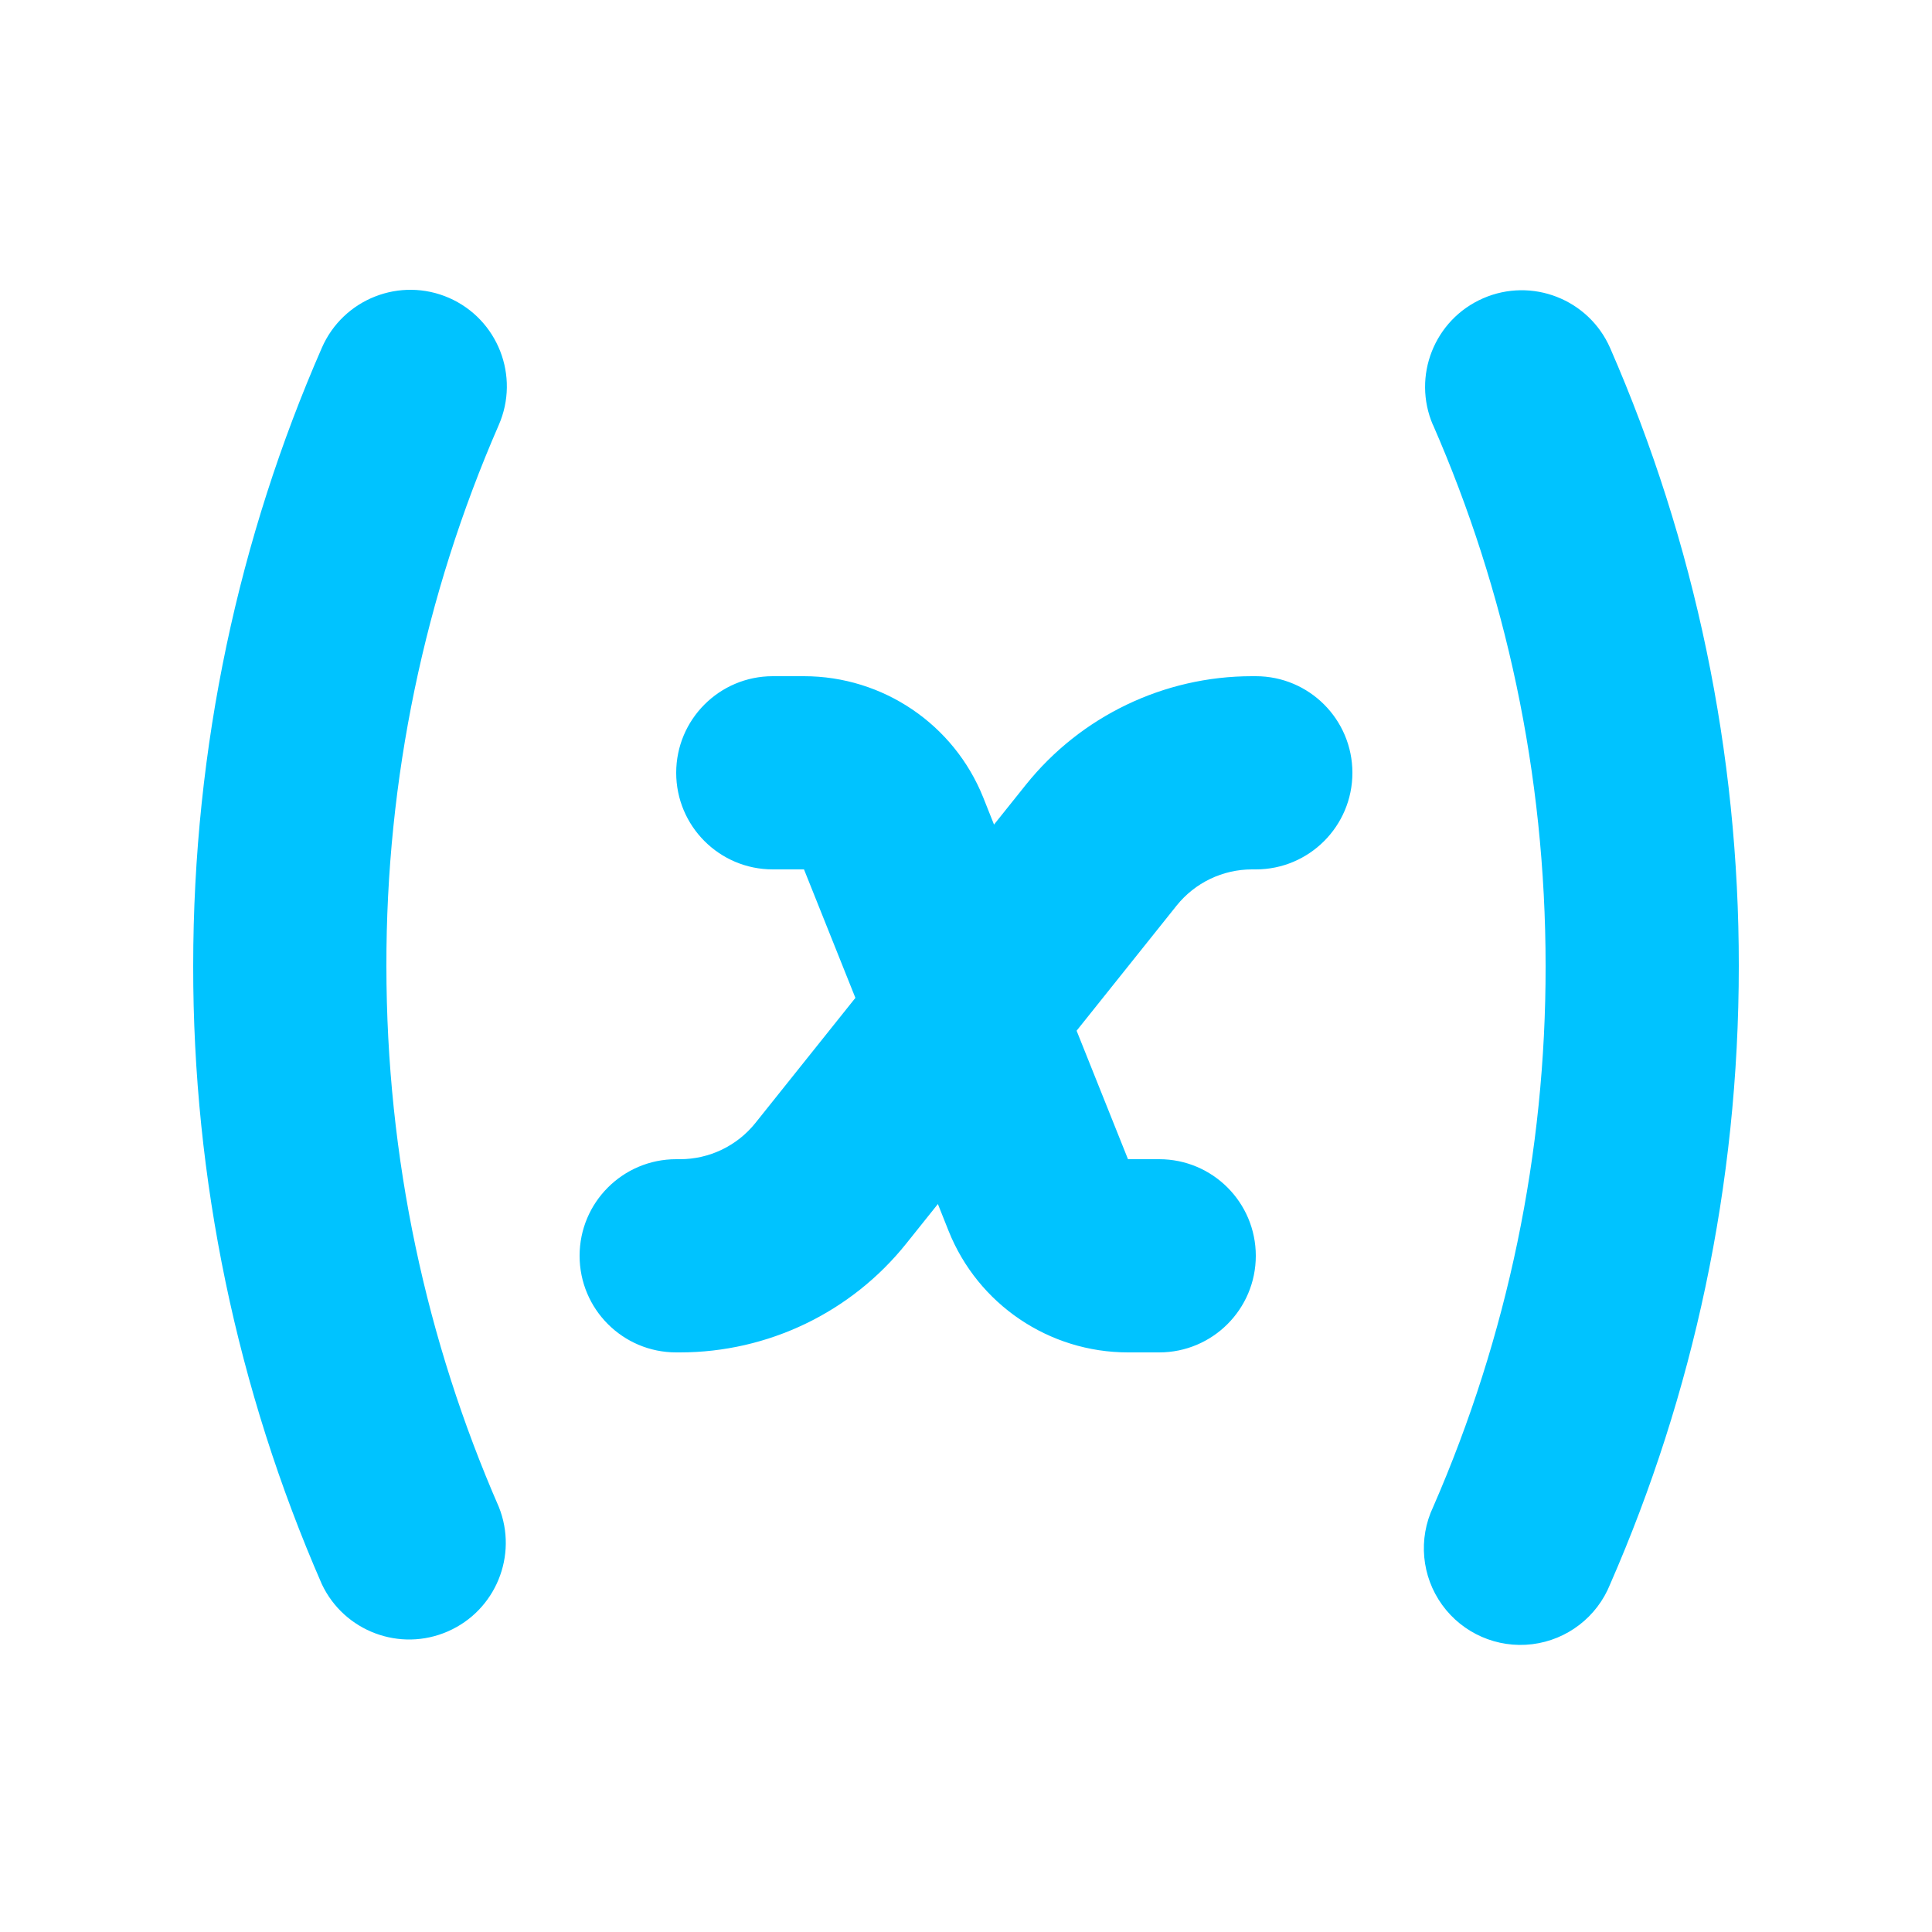
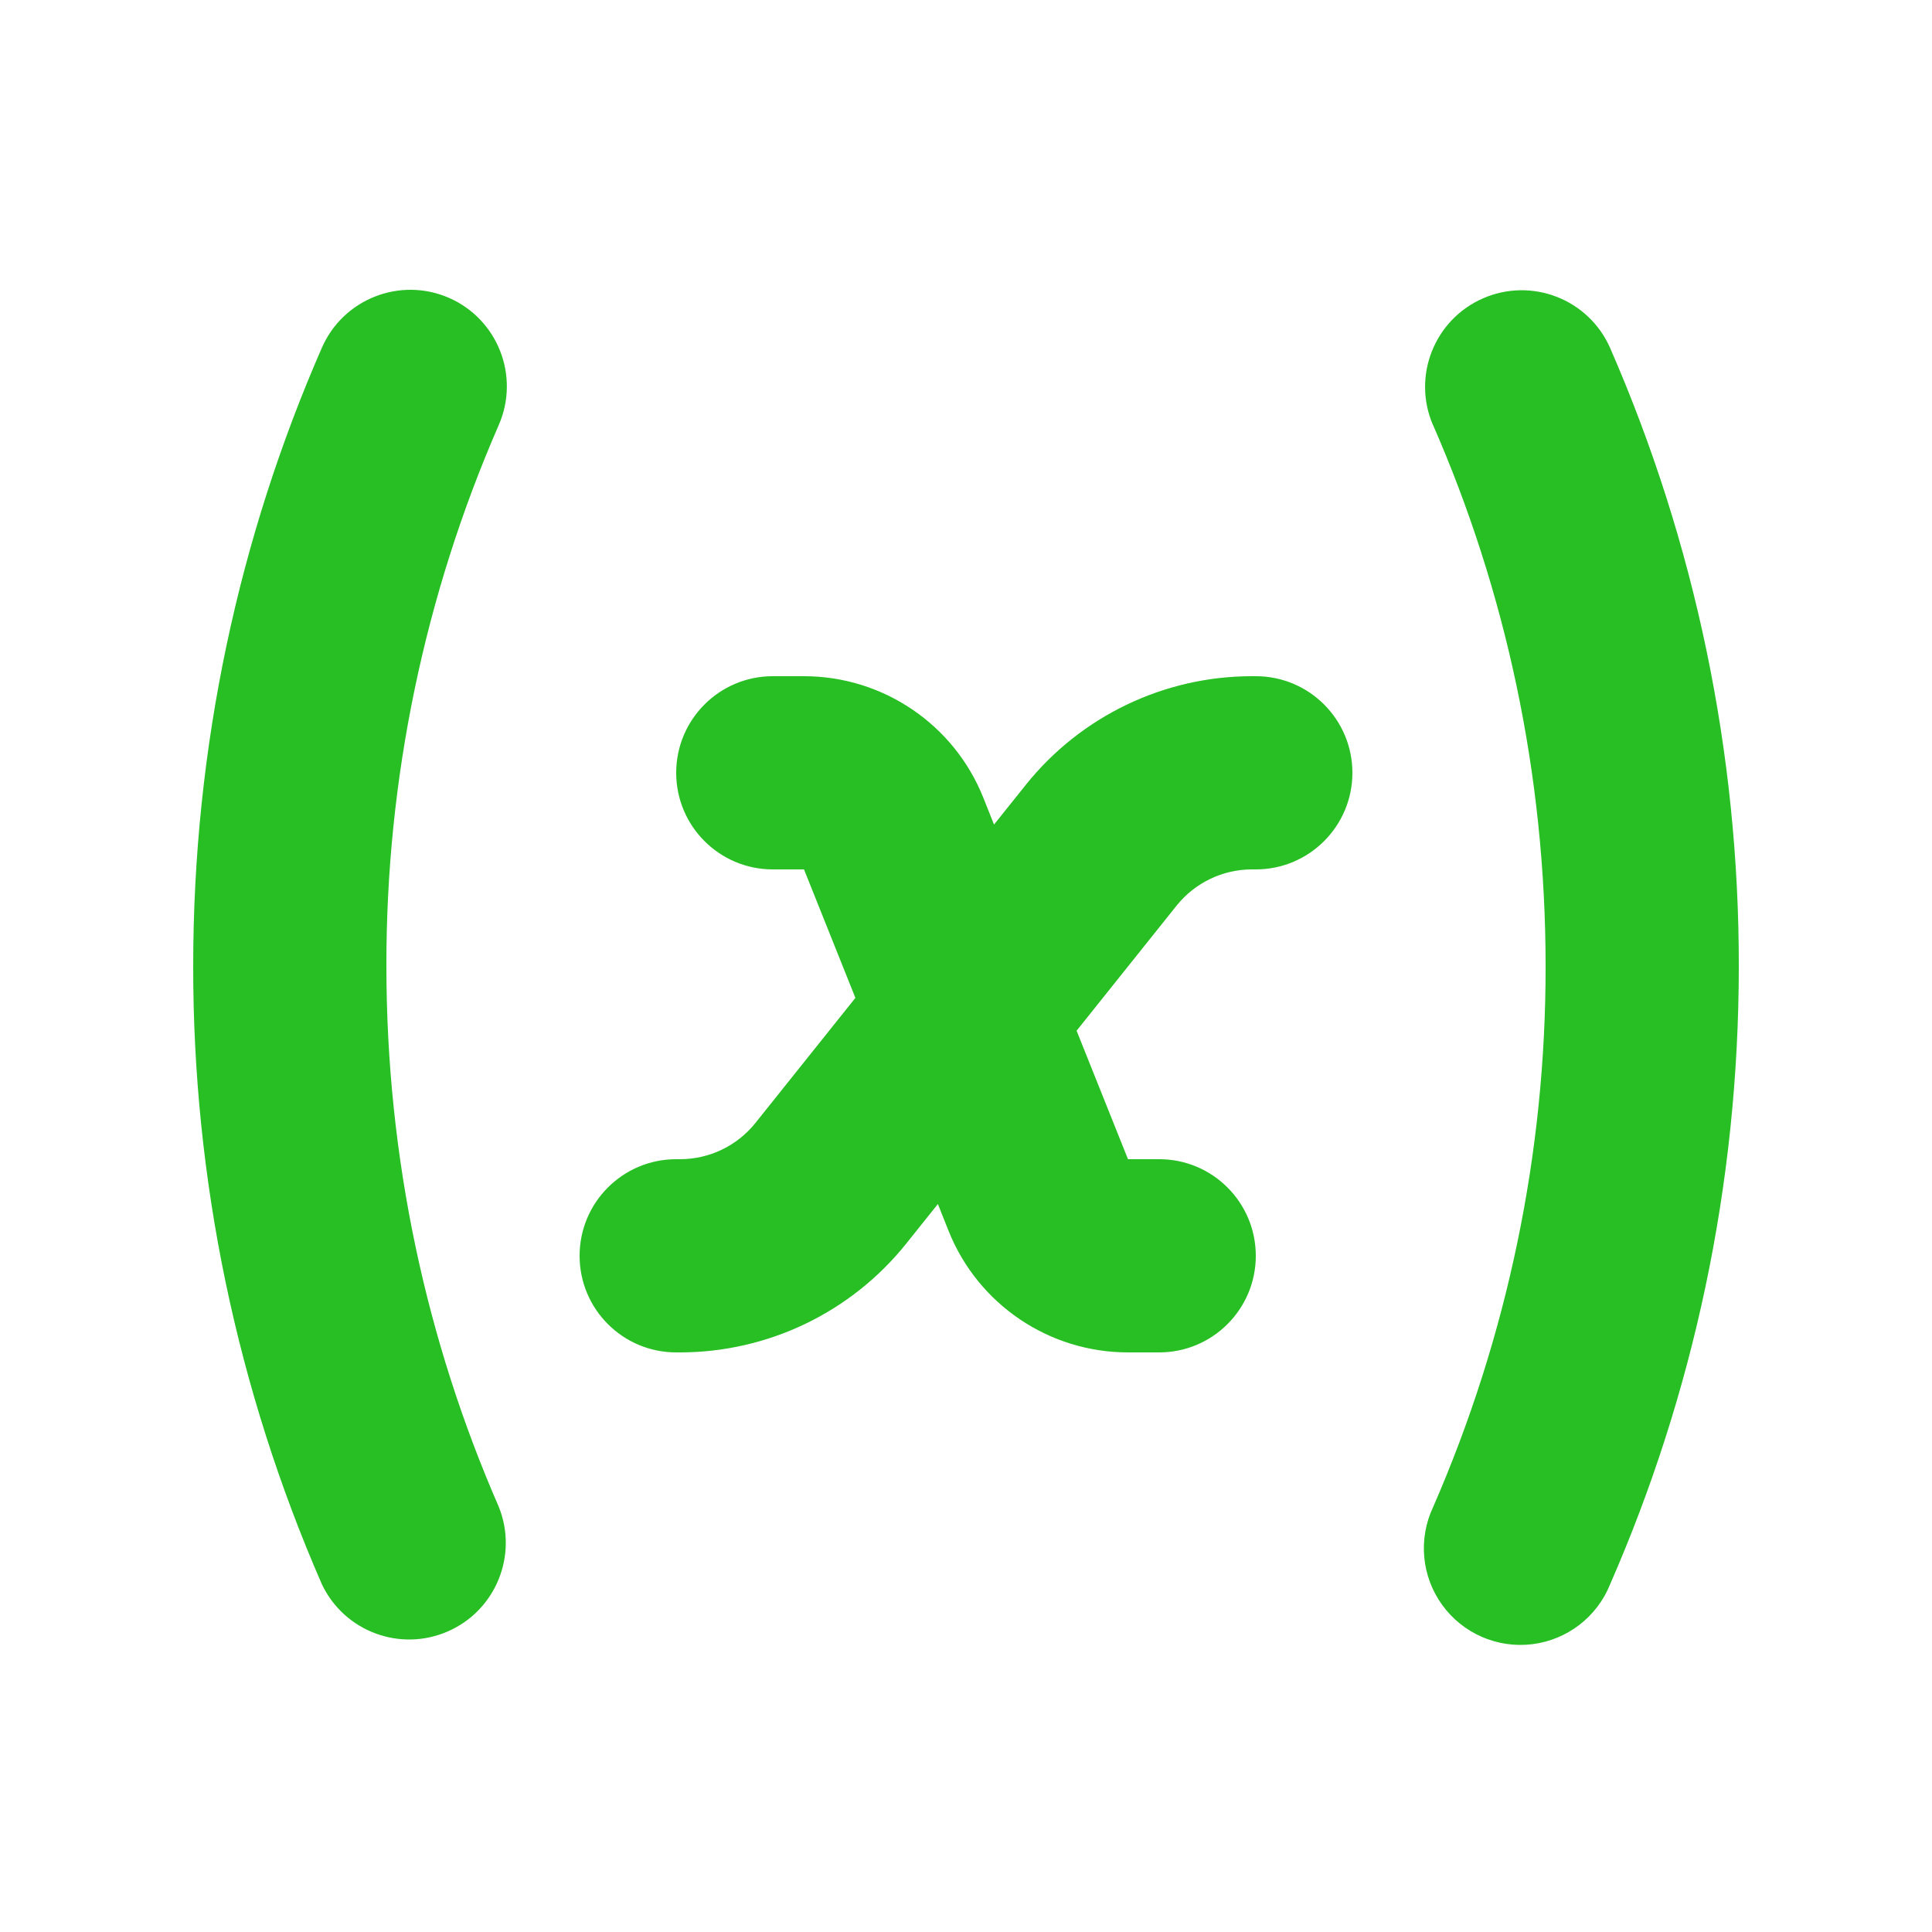
- <svg xmlns="http://www.w3.org/2000/svg" viewBox="0 0 20 20" fill="#00c3ff">
+ <svg xmlns="http://www.w3.org/2000/svg" viewBox="0 0 20 20" fill="#27bf24">
  <path fill-rule="evenodd" d="M4.649 3.084A1 1 0 0 1 5.163 4.4 13.95 13.95 0 0 0 4 10c0 1.993.416 3.886 1.164 5.6a1 1 0 0 1-1.832.8A15.95 15.95 0 0 1 2 10c0-2.274.475-4.44 1.332-6.4a1 1 0 0 1 1.317-.516zM12.96 7a3 3 0 0 0-2.342 1.126l-.328.41-.111-.279A2 2 0 0 0 8.323 7H8a1 1 0 0 0 0 2h.323l.532 1.33-1.035 1.295a1 1 0 0 1-.781.375H7a1 1 0 1 0 0 2h.039a3 3 0 0 0 2.342-1.126l.328-.41.111.279A2 2 0 0 0 11.677 14H12a1 1 0 1 0 0-2h-.323l-.532-1.33 1.035-1.295A1 1 0 0 1 12.961 9H13a1 1 0 1 0 0-2h-.039zm1.874-2.6a1 1 0 0 1 1.833-.8A15.95 15.95 0 0 1 18 10c0 2.274-.475 4.44-1.332 6.4a1 1 0 1 1-1.832-.8A13.949 13.949 0 0 0 16 10c0-1.993-.416-3.886-1.165-5.6z" clip-rule="evenodd" />
</svg>
